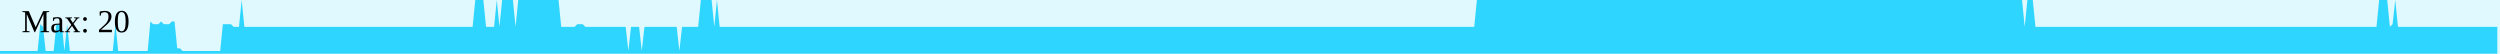
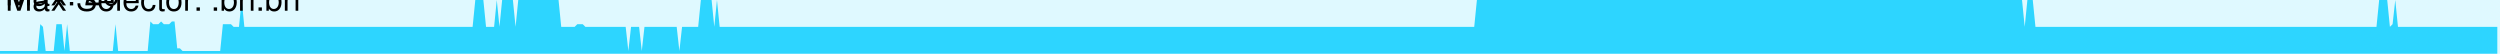
<svg xmlns="http://www.w3.org/2000/svg" viewBox="0 0 931 20" width="931" height="20" preserveAspectRatio="none">
  <rect width="931" height="20" fill="#0cf" opacity="0.125" />
  <path d="M0 0L0 0001 L1 0001 L2 0001 L3 0001 L4 0001 L5 0001 L6 0001 L7 0001 L8 0001 L9 0001 L10 0001 L11 0001 L12 0001 L13 0001 L14 0001 L15 0011 L16 0010 L17 0001 L18 0001 L19 0001 L20 0001 L21 0011 L22 0011 L23 0011 L24 0001 L25 0011 L26 0001 L27 0001 L28 0001 L29 0001 L30 0001 L31 0001 L32 0001 L33 0001 L34 0001 L35 0001 L36 0001 L37 0001 L38 0001 L39 0001 L40 0001 L41 0001 L42 0001 L43 0011 L44 0001 L45 0001 L46 0001 L47 0001 L48 0001 L49 0001 L50 0001 L51 0001 L52 0001 L53 0001 L54 0001 L55 0001 L56 0012 L57 0011 L58 0011 L59 0011 L60 0012 L61 0011 L62 0011 L63 0011 L64 0012 L65 0012 L66 0002 L67 0002 L68 0001 L69 0001 L70 0001 L71 0001 L72 0001 L73 0001 L74 0001 L75 0001 L76 0001 L77 0001 L78 0001 L79 0001 L80 0001 L81 0001 L82 0001 L83 0011 L84 0011 L85 0011 L86 0011 L87 0010 L88 0010 L89 0010 L90 0020 L91 0010 L92 0010 L93 0010 L94 0010 L95 0010 L96 0010 L97 0010 L98 0010 L99 0010 L100 0010 L101 0010 L102 0010 L103 0010 L104 0010 L105 0010 L106 0010 L107 0010 L108 0010 L109 0010 L110 0010 L111 0010 L112 0010 L113 0010 L114 0010 L115 0010 L116 0010 L117 0010 L118 0010 L119 0010 L120 0010 L121 0010 L122 0010 L123 0010 L124 0010 L125 0010 L126 0010 L127 0010 L128 0010 L129 0010 L130 0010 L131 0010 L132 0010 L133 0010 L134 0010 L135 0010 L136 0010 L137 0010 L138 0010 L139 0010 L140 0010 L141 0010 L142 0010 L143 0010 L144 0010 L145 0010 L146 0010 L147 0010 L148 0010 L149 0010 L150 0010 L151 0010 L152 0010 L153 0010 L154 0010 L155 0010 L156 0010 L157 0010 L158 0010 L159 0010 L160 0010 L161 0010 L162 0010 L163 0010 L164 0010 L165 0010 L166 0010 L167 0010 L168 0010 L169 0010 L170 0010 L171 0010 L172 0010 L173 0010 L174 0010 L175 0010 L176 0010 L177 0020 L178 0020 L179 0020 L180 0020 L181 0010 L182 0010 L183 0010 L184 0010 L185 0020 L186 0010 L187 0020 L188 0020 L189 0020 L190 0020 L191 0020 L192 0010 L193 0020 L194 0020 L195 0020 L196 0020 L197 0020 L198 0020 L199 0020 L200 0020 L201 0020 L202 0020 L203 0020 L204 0020 L205 0020 L206 0020 L207 0020 L208 0020 L209 0010 L210 0010 L211 0010 L212 0010 L213 0010 L214 0010 L215 0011 L216 0011 L217 0011 L218 0010 L219 0010 L220 0010 L221 0010 L222 0010 L223 0010 L224 0010 L225 0010 L226 0010 L227 0010 L228 0010 L229 0010 L230 0010 L231 0010 L232 0010 L233 0010 L234 0001 L235 0010 L236 0010 L237 0010 L238 0010 L239 0001 L240 0010 L241 0010 L242 0010 L243 0010 L244 0010 L245 0010 L246 0010 L247 0010 L248 0010 L249 0010 L250 0010 L251 0010 L252 0010 L253 0001 L254 0010 L255 0010 L256 0010 L257 0010 L258 0010 L259 0010 L260 0010 L261 0020 L262 0020 L263 0020 L264 0020 L265 0020 L266 0010 L267 0020 L268 0010 L269 0010 L270 0010 L271 0010 L272 0010 L273 0010 L274 0010 L275 0010 L276 0010 L277 0010 L278 0010 L279 0010 L280 0010 L281 0010 L282 0010 L283 0010 L284 0010 L285 0010 L286 0010 L287 0010 L288 0010 L289 0010 L290 0010 L291 0010 L292 0010 L293 0010 L294 0010 L295 0010 L296 0010 L297 0010 L298 0010 L299 0010 L300 0010 L301 0010 L302 0010 L303 0010 L304 0010 L305 0010 L306 0010 L307 0010 L308 0010 L309 0010 L310 0010 L311 0010 L312 0010 L313 0010 L314 0010 L315 0010 L316 0010 L317 0010 L318 0010 L319 0010 L320 0010 L321 0010 L322 0010 L323 0010 L324 0010 L325 0010 L326 0010 L327 0010 L328 0010 L329 0010 L330 0010 L331 0010 L332 0010 L333 0010 L334 0010 L335 0010 L336 0010 L337 0010 L338 0010 L339 0010 L340 0010 L341 0010 L342 0010 L343 0010 L344 0010 L345 0010 L346 0010 L347 0010 L348 0010 L349 0010 L350 0010 L351 0010 L352 0010 L353 0010 L354 0010 L355 0010 L356 0010 L357 0010 L358 0010 L359 0010 L360 0010 L361 0010 L362 0010 L363 0010 L364 0010 L365 0010 L366 0010 L367 0010 L368 0010 L369 0010 L370 0010 L371 0010 L372 0010 L373 0010 L374 0010 L375 0010 L376 0010 L377 0010 L378 0010 L379 0010 L380 0010 L381 0010 L382 0010 L383 0010 L384 0010 L385 0010 L386 0010 L387 0010 L388 0010 L389 0010 L390 0010 L391 0010 L392 0010 L393 0010 L394 0010 L395 0010 L396 0010 L397 0010 L398 0010 L399 0010 L400 0010 L401 0010 L402 0010 L403 0010 L404 0010 L405 0010 L406 0010 L407 0010 L408 0010 L409 0010 L410 0010 L411 0010 L412 0010 L413 0010 L414 0010 L415 0010 L416 0010 L417 0010 L418 0010 L419 0010 L420 0010 L421 0010 L422 0010 L423 0010 L424 0010 L425 0010 L426 0010 L427 0010 L428 0010 L429 0010 L430 0010 L431 0010 L432 0010 L433 0010 L434 0010 L435 0010 L436 0010 L437 0010 L438 0010 L439 0010 L440 0010 L441 0010 L442 0010 L443 0010 L444 0010 L445 0010 L446 0010 L447 0010 L448 0010 L449 0010 L450 0010 L451 0010 L452 0010 L453 0010 L454 0010 L455 0010 L456 0010 L457 0010 L458 0010 L459 0010 L460 0010 L461 0010 L462 0010 L463 0010 L464 0010 L465 0010 L466 0010 L467 0010 L468 0010 L469 0010 L470 0010 L471 0010 L472 0010 L473 0010 L474 0010 L475 0010 L476 0010 L477 0010 L478 0010 L479 0010 L480 0010 L481 0010 L482 0010 L483 0010 L484 0010 L485 0010 L486 0010 L487 0010 L488 0010 L489 0010 L490 0010 L491 0010 L492 0010 L493 0010 L494 0010 L495 0010 L496 0010 L497 0010 L498 0010 L499 0010 L500 0010 L501 0010 L502 0010 L503 0010 L504 0010 L505 0010 L506 0010 L507 0010 L508 0010 L509 0010 L510 0010 L511 0010 L512 0010 L513 0010 L514 0010 L515 0010 L516 0010 L517 0010 L518 0010 L519 0010 L520 0010 L521 0010 L522 0010 L523 0010 L524 0010 L525 0010 L526 0010 L527 0010 L528 0010 L529 0010 L530 0010 L531 0010 L532 0010 L533 0010 L534 0010 L535 0010 L536 0010 L537 0010 L538 0010 L539 0010 L540 0010 L541 0010 L542 0010 L543 0010 L544 0010 L545 0010 L546 0010 L547 0010 L548 0010 L549 0010 L550 0020 L551 0020 L552 0020 L553 0020 L554 0020 L555 0020 L556 0020 L557 0020 L558 0020 L559 0020 L560 0020 L561 0020 L562 0020 L563 0020 L564 0020 L565 0020 L566 0020 L567 0020 L568 0020 L569 0020 L570 0020 L571 0020 L572 0020 L573 0020 L574 0020 L575 0020 L576 0020 L577 0020 L578 0020 L579 0020 L580 0020 L581 0020 L582 0020 L583 0020 L584 0020 L585 0020 L586 0020 L587 0020 L588 0020 L589 0020 L590 0020 L591 0020 L592 0020 L593 0020 L594 0020 L595 0020 L596 0020 L597 0020 L598 0020 L599 0020 L600 0020 L601 0020 L602 0020 L603 0020 L604 0020 L605 0020 L606 0020 L607 0020 L608 0020 L609 0020 L610 0020 L611 0020 L612 0020 L613 0020 L614 0020 L615 0020 L616 0020 L617 0020 L618 0020 L619 0020 L620 0020 L621 0020 L622 0020 L623 0020 L624 0020 L625 0020 L626 0020 L627 0020 L628 0020 L629 0020 L630 0020 L631 0020 L632 0020 L633 0020 L634 0020 L635 0020 L636 0020 L637 0020 L638 0020 L639 0020 L640 0020 L641 0020 L642 0020 L643 0020 L644 0020 L645 0020 L646 0020 L647 0020 L648 0020 L649 0020 L650 0020 L651 0020 L652 0020 L653 0020 L654 0020 L655 0020 L656 0020 L657 0020 L658 0020 L659 0020 L660 0020 L661 0020 L662 0020 L663 0020 L664 0020 L665 0020 L666 0020 L667 0020 L668 0020 L669 0020 L670 0020 L671 0020 L672 0020 L673 0020 L674 0020 L675 0020 L676 0020 L677 0020 L678 0020 L679 0020 L680 0020 L681 0020 L682 0020 L683 0020 L684 0020 L685 0020 L686 0020 L687 0020 L688 0020 L689 0020 L690 0020 L691 0020 L692 0020 L693 0020 L694 0020 L695 0020 L696 0020 L697 0020 L698 0020 L699 0020 L700 0020 L701 0020 L702 0020 L703 0020 L704 0020 L705 0020 L706 0020 L707 0020 L708 0020 L709 0020 L710 0020 L711 0020 L712 0020 L713 0020 L714 0020 L715 0020 L716 0020 L717 0020 L718 0020 L719 0020 L720 0020 L721 0020 L722 0020 L723 0020 L724 0020 L725 0020 L726 0020 L727 0020 L728 0020 L729 0020 L730 0020 L731 0020 L732 0020 L733 0020 L734 0020 L735 0020 L736 0020 L737 0020 L738 0020 L739 0020 L740 0020 L741 0020 L742 0020 L743 0020 L744 0020 L745 0020 L746 0020 L747 0020 L748 0020 L749 0020 L750 0020 L751 0020 L752 0020 L753 0020 L754 0010 L755 0020 L756 0020 L757 0020 L758 0010 L759 0010 L760 0010 L761 0010 L762 0010 L763 0010 L764 0010 L765 0010 L766 0010 L767 0010 L768 0010 L769 0010 L770 0010 L771 0010 L772 0010 L773 0010 L774 0010 L775 0010 L776 0010 L777 0010 L778 0010 L779 0010 L780 0010 L781 0010 L782 0010 L783 0010 L784 0010 L785 0010 L786 0010 L787 0010 L788 0010 L789 0010 L790 0010 L791 0010 L792 0010 L793 0010 L794 0010 L795 0010 L796 0010 L797 0010 L798 0010 L799 0010 L800 0010 L801 0010 L802 0010 L803 0010 L804 0010 L805 0010 L806 0010 L807 0010 L808 0010 L809 0010 L810 0010 L811 0010 L812 0010 L813 0010 L814 0010 L815 0010 L816 0010 L817 0010 L818 0010 L819 0010 L820 0010 L821 0010 L822 0010 L823 0010 L824 0010 L825 0010 L826 0010 L827 0010 L828 0010 L829 0010 L830 0010 L831 0010 L832 0010 L833 0010 L834 0010 L835 0010 L836 0010 L837 0010 L838 0010 L839 0010 L840 0010 L841 0010 L842 0010 L843 0010 L844 0010 L845 0010 L846 0010 L847 0010 L848 0010 L849 0010 L850 0010 L851 0010 L852 0010 L853 0010 L854 0010 L855 0010 L856 0010 L857 0010 L858 0010 L859 0010 L860 0010 L861 0010 L862 0010 L863 0010 L864 0010 L865 0010 L866 0010 L867 0010 L868 0010 L869 0010 L870 0010 L871 0010 L872 0010 L873 0010 L874 0010 L875 0010 L876 0010 L877 0010 L878 0010 L879 0010 L880 0010 L881 0010 L882 0010 L883 0010 L884 0010 L885 0010 L886 0020 L887 0020 L888 0020 L889 0020 L890 0010 L891 0011 L892 0020 L893 0010 L894 0010 L895 0010 L896 0010 L897 0010 L898 0010 L899 0010 L900 0010 L901 0010 L902 0010 L903 0010 L904 0010 L905 0010 L906 0010 L907 0010 L908 0010 L909 0010 L910 0010 L911 0010 L912 0010 L913 0010 L914 0010 L915 0010 L916 0010 L917 0010 L918 0010 L919 0010 L920 0010 L921 0010 L922 0010 L923 0010 L924 0010 L925 0010 L926 0010 L927 0010 L928 0010 L929 0010 L930 0010 V0 H0 z" transform="scale(1,-1) translate(0, -20)" fill="#0cf" opacity="0.8" />
-   <text x="8" y="12">Max: 20</text>
+   <text font-family="Helvetica, sans-serif" x="2" y="2">Max: 20</text>
+   <text font-family="Helvetica, sans-serif" x="2" y="4">Max Selector: .bn.bn</text>
</svg>
